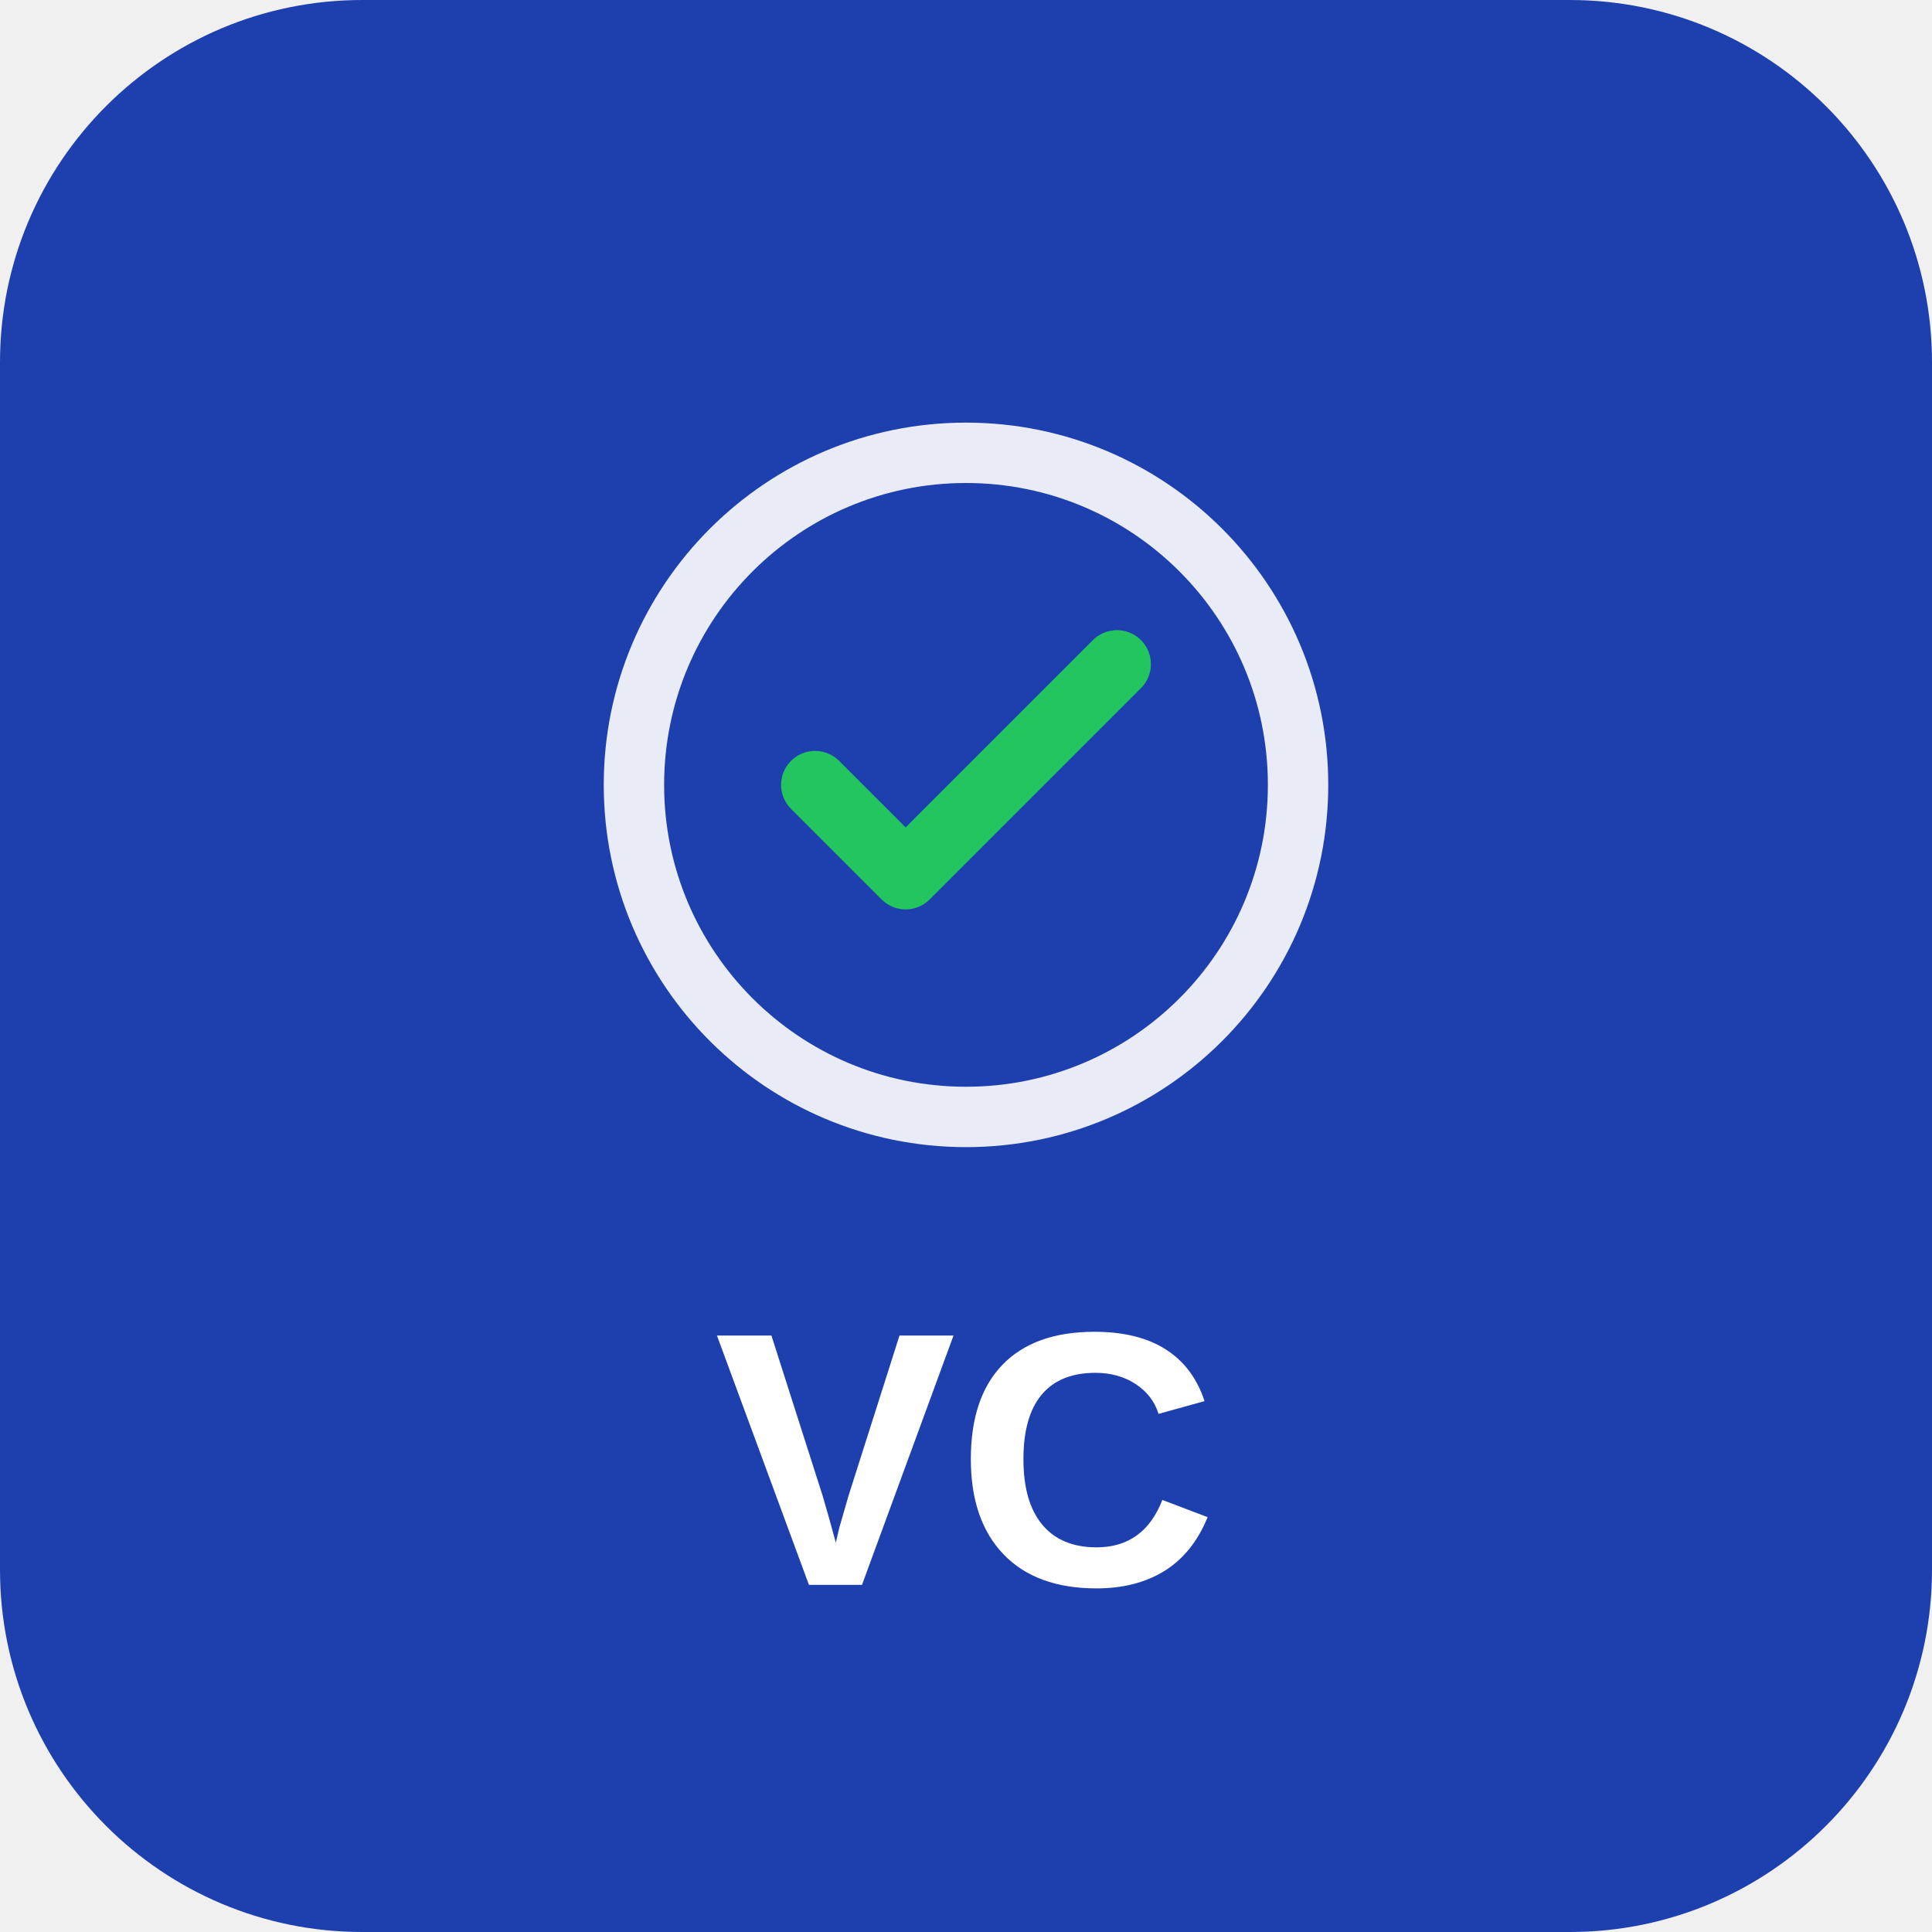
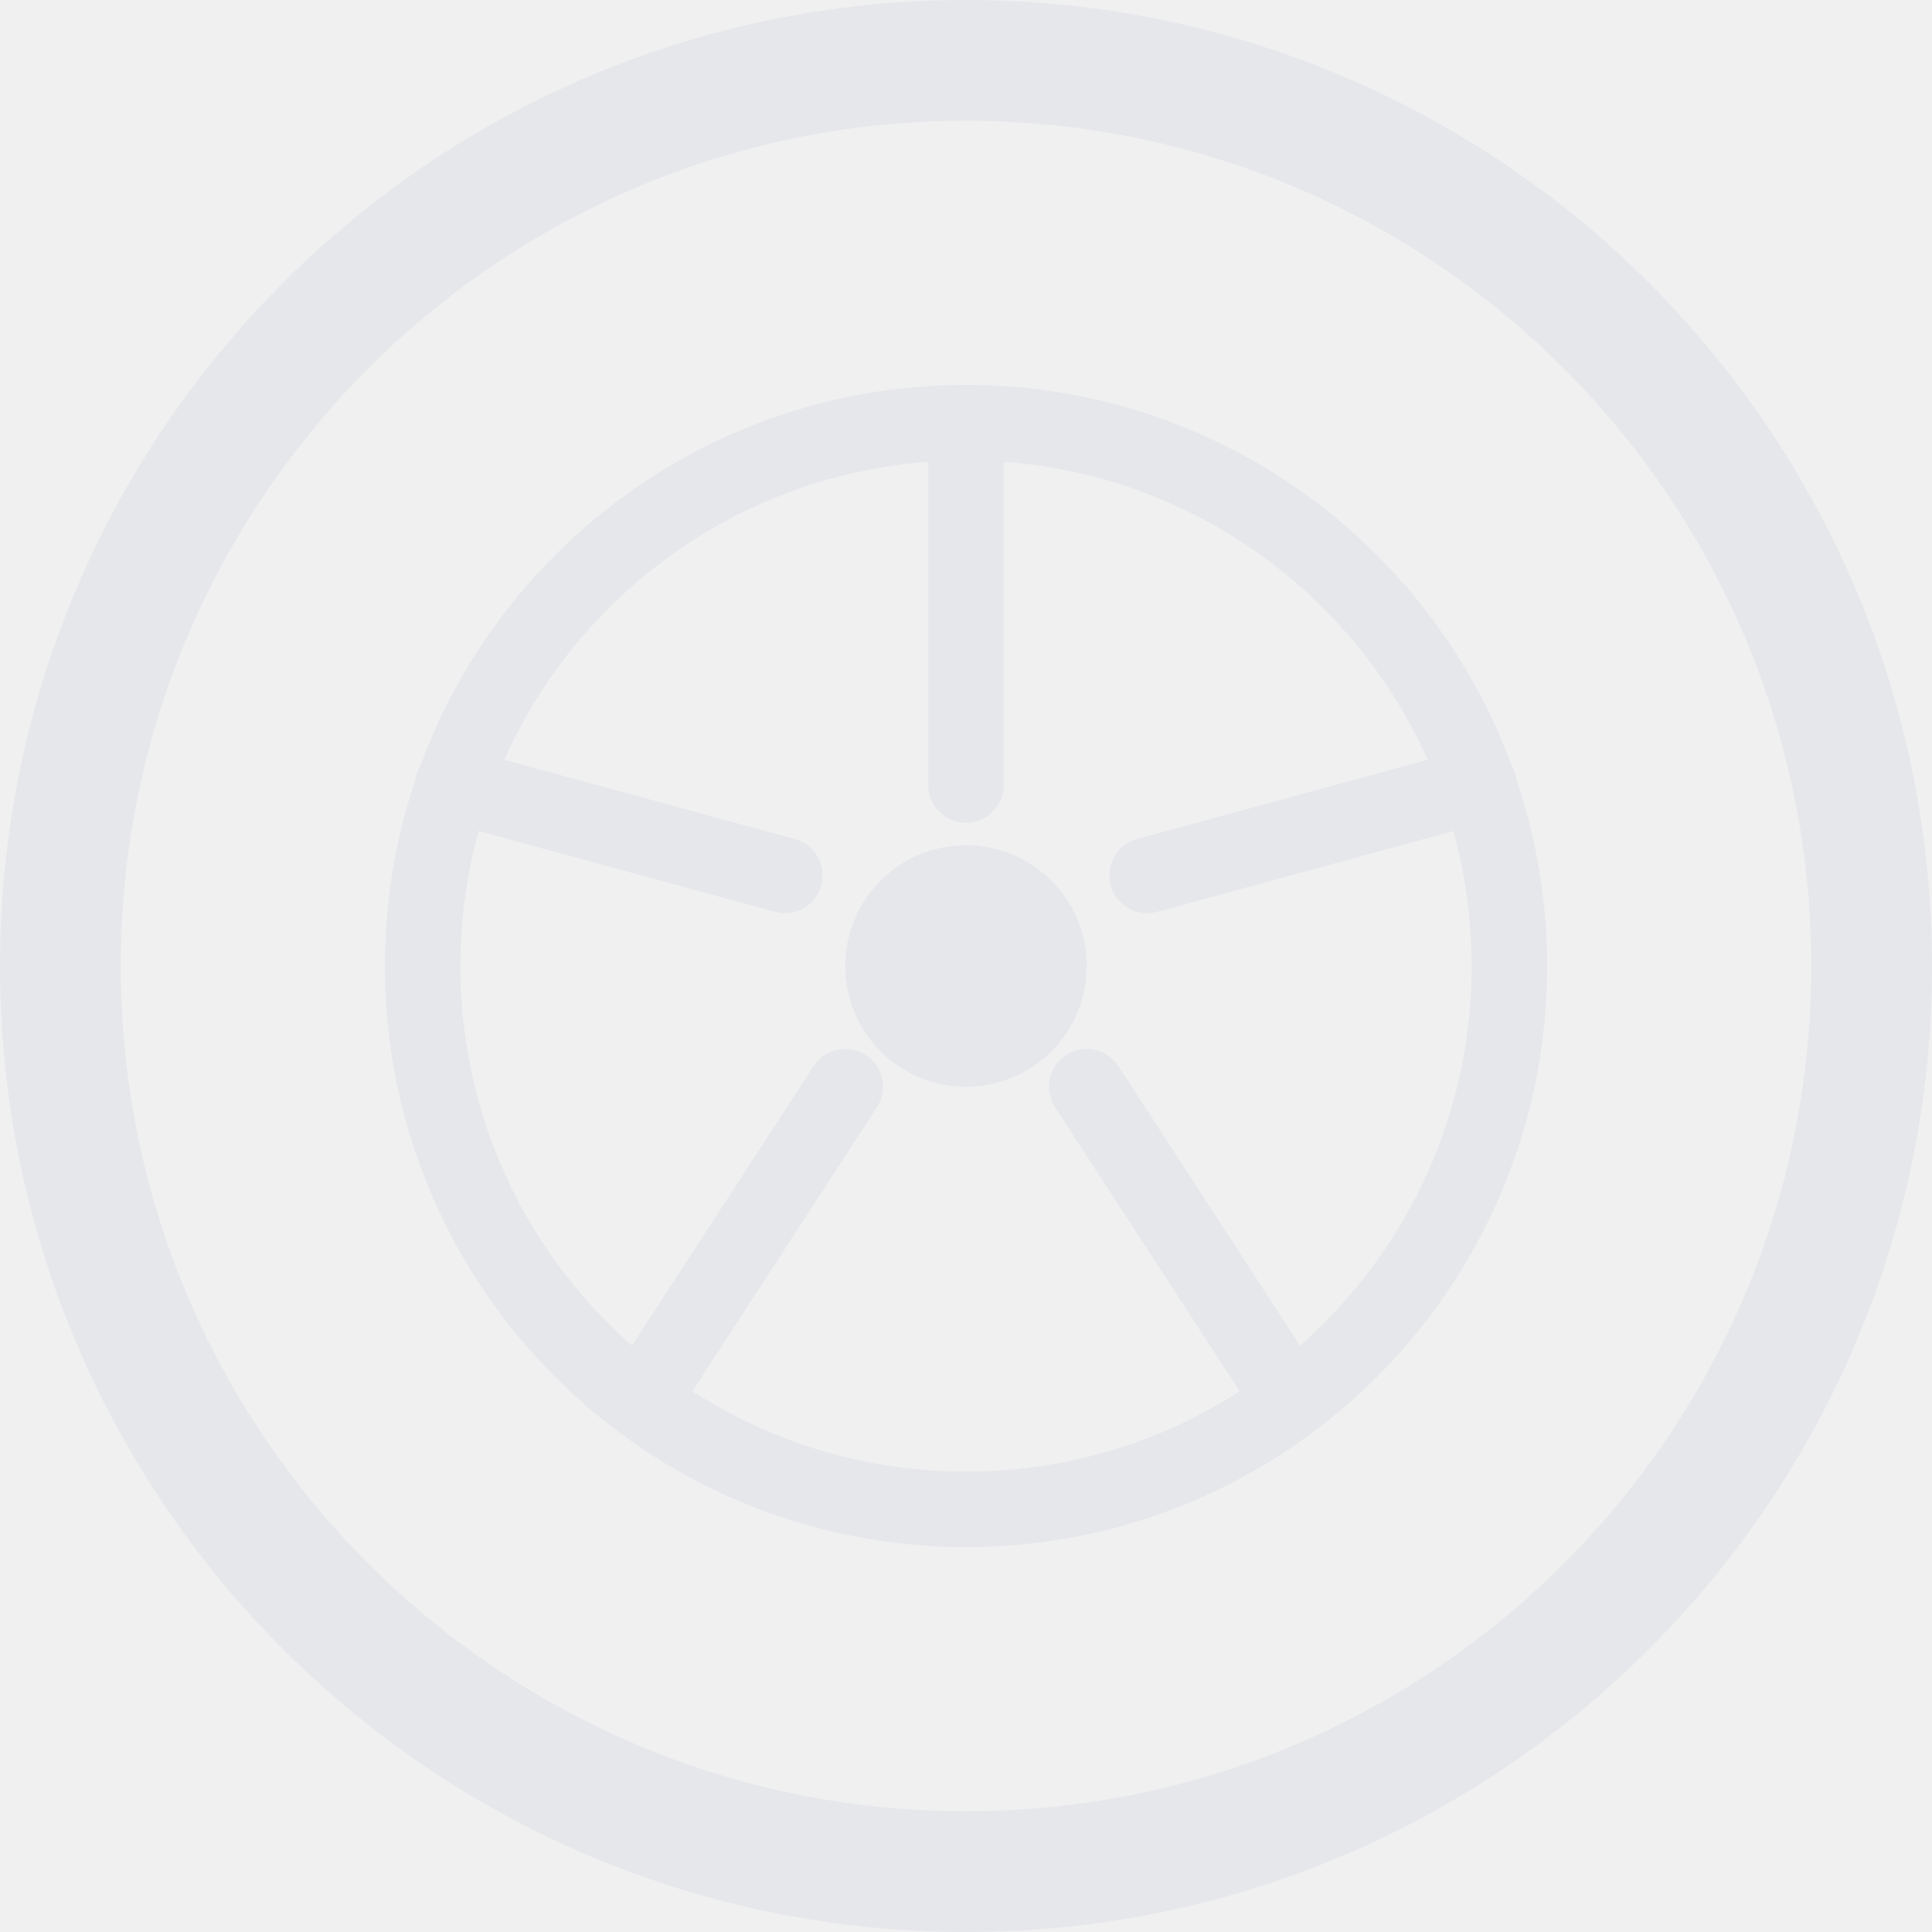
<svg xmlns="http://www.w3.org/2000/svg" viewBox="0 0 128 128">
-   <rect width="128" height="128" rx="24" fill="#1e40af" />
-   <circle cx="64" cy="52" r="22" fill="none" stroke="#fff" stroke-width="4" opacity="0.9" />
-   <path d="M54 52 L60 58 L74 44" fill="none" stroke="#22c55e" stroke-width="4.5" stroke-linecap="round" stroke-linejoin="round" />
-   <text x="64" y="105" text-anchor="middle" font-family="Arial,sans-serif" font-weight="800" font-size="24" fill="#fff">VC</text>
+   <circle cx="64" cy="64" r="60" fill="none" stroke="#e5e7eb" stroke-width="8" />
+   <circle cx="64" cy="64" r="36" fill="none" stroke="#e5e7eb" stroke-width="5" />
+   <line x1="64" y1="28" x2="64" y2="52" stroke="#e5e7eb" stroke-width="5" stroke-linecap="round" />
+   <line x1="98" y1="52" x2="76" y2="58" stroke="#e5e7eb" stroke-width="5" stroke-linecap="round" />
+   <line x1="85" y1="92" x2="72" y2="72" stroke="#e5e7eb" stroke-width="5" stroke-linecap="round" />
+   <line x1="43" y1="92" x2="56" y2="72" stroke="#e5e7eb" stroke-width="5" stroke-linecap="round" />
+   <line x1="30" y1="52" x2="52" y2="58" stroke="#e5e7eb" stroke-width="5" stroke-linecap="round" />
+   <circle cx="64" cy="64" r="8" fill="#e5e7eb" />
</svg>
